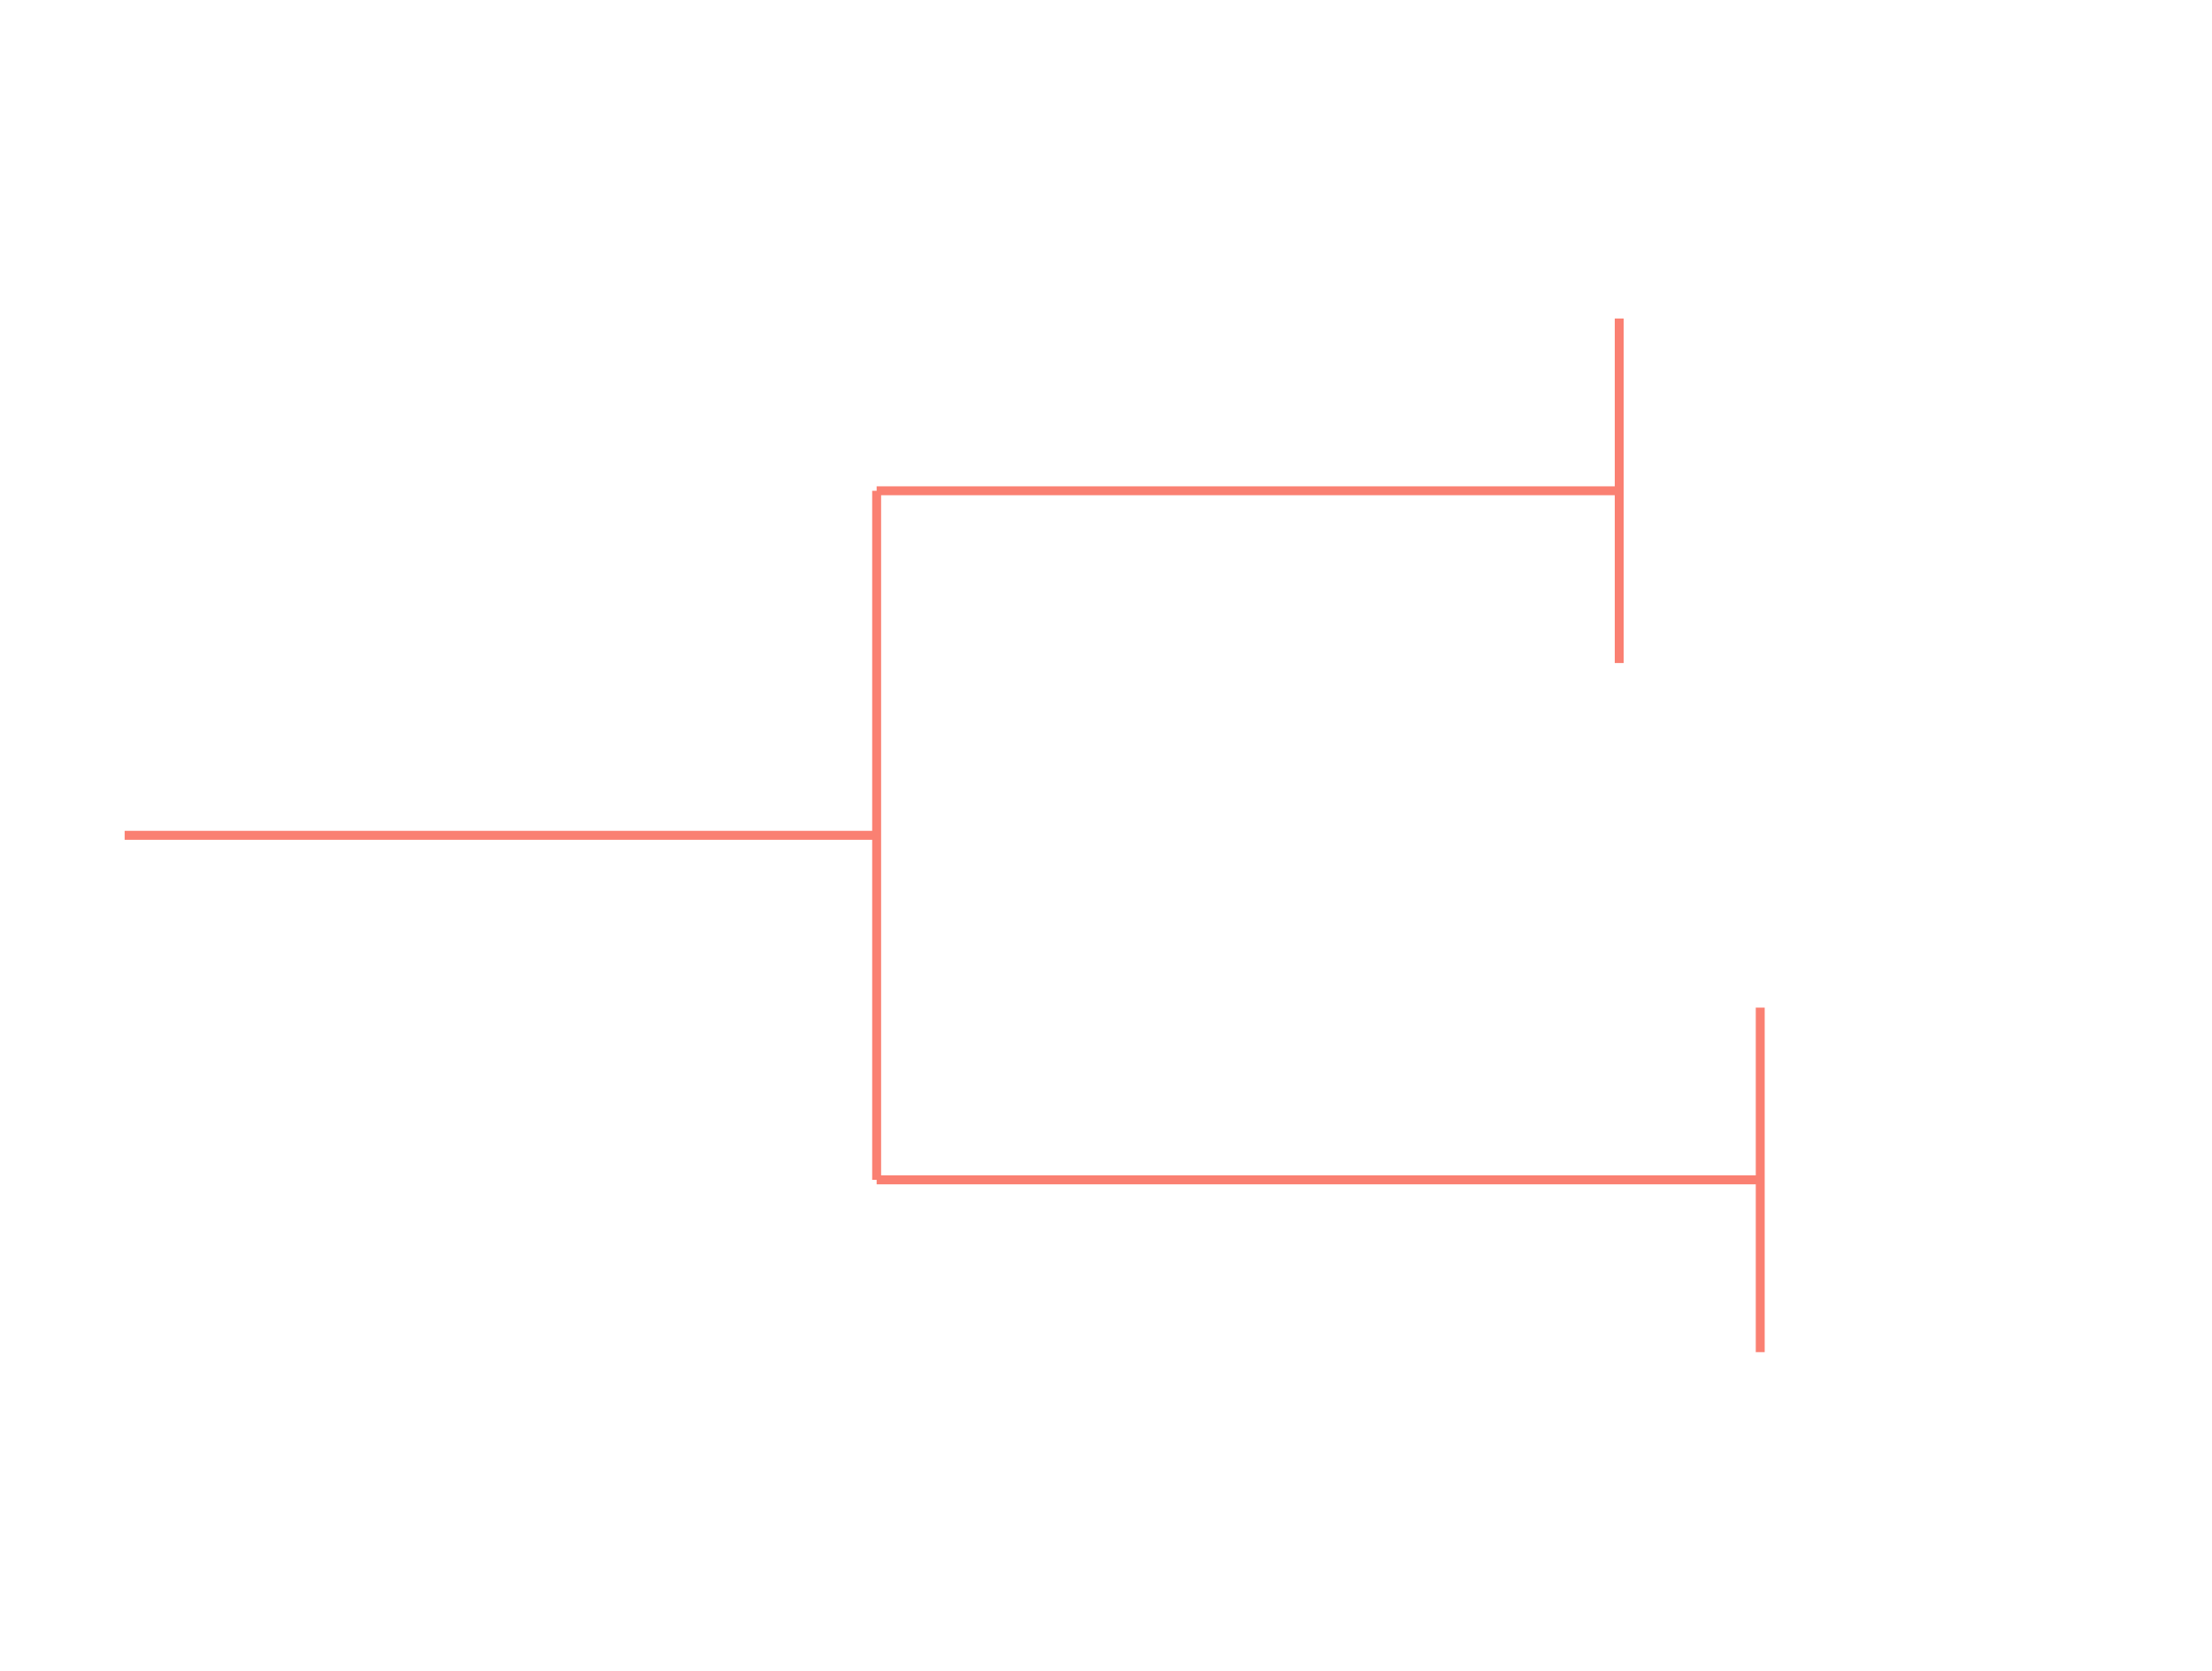
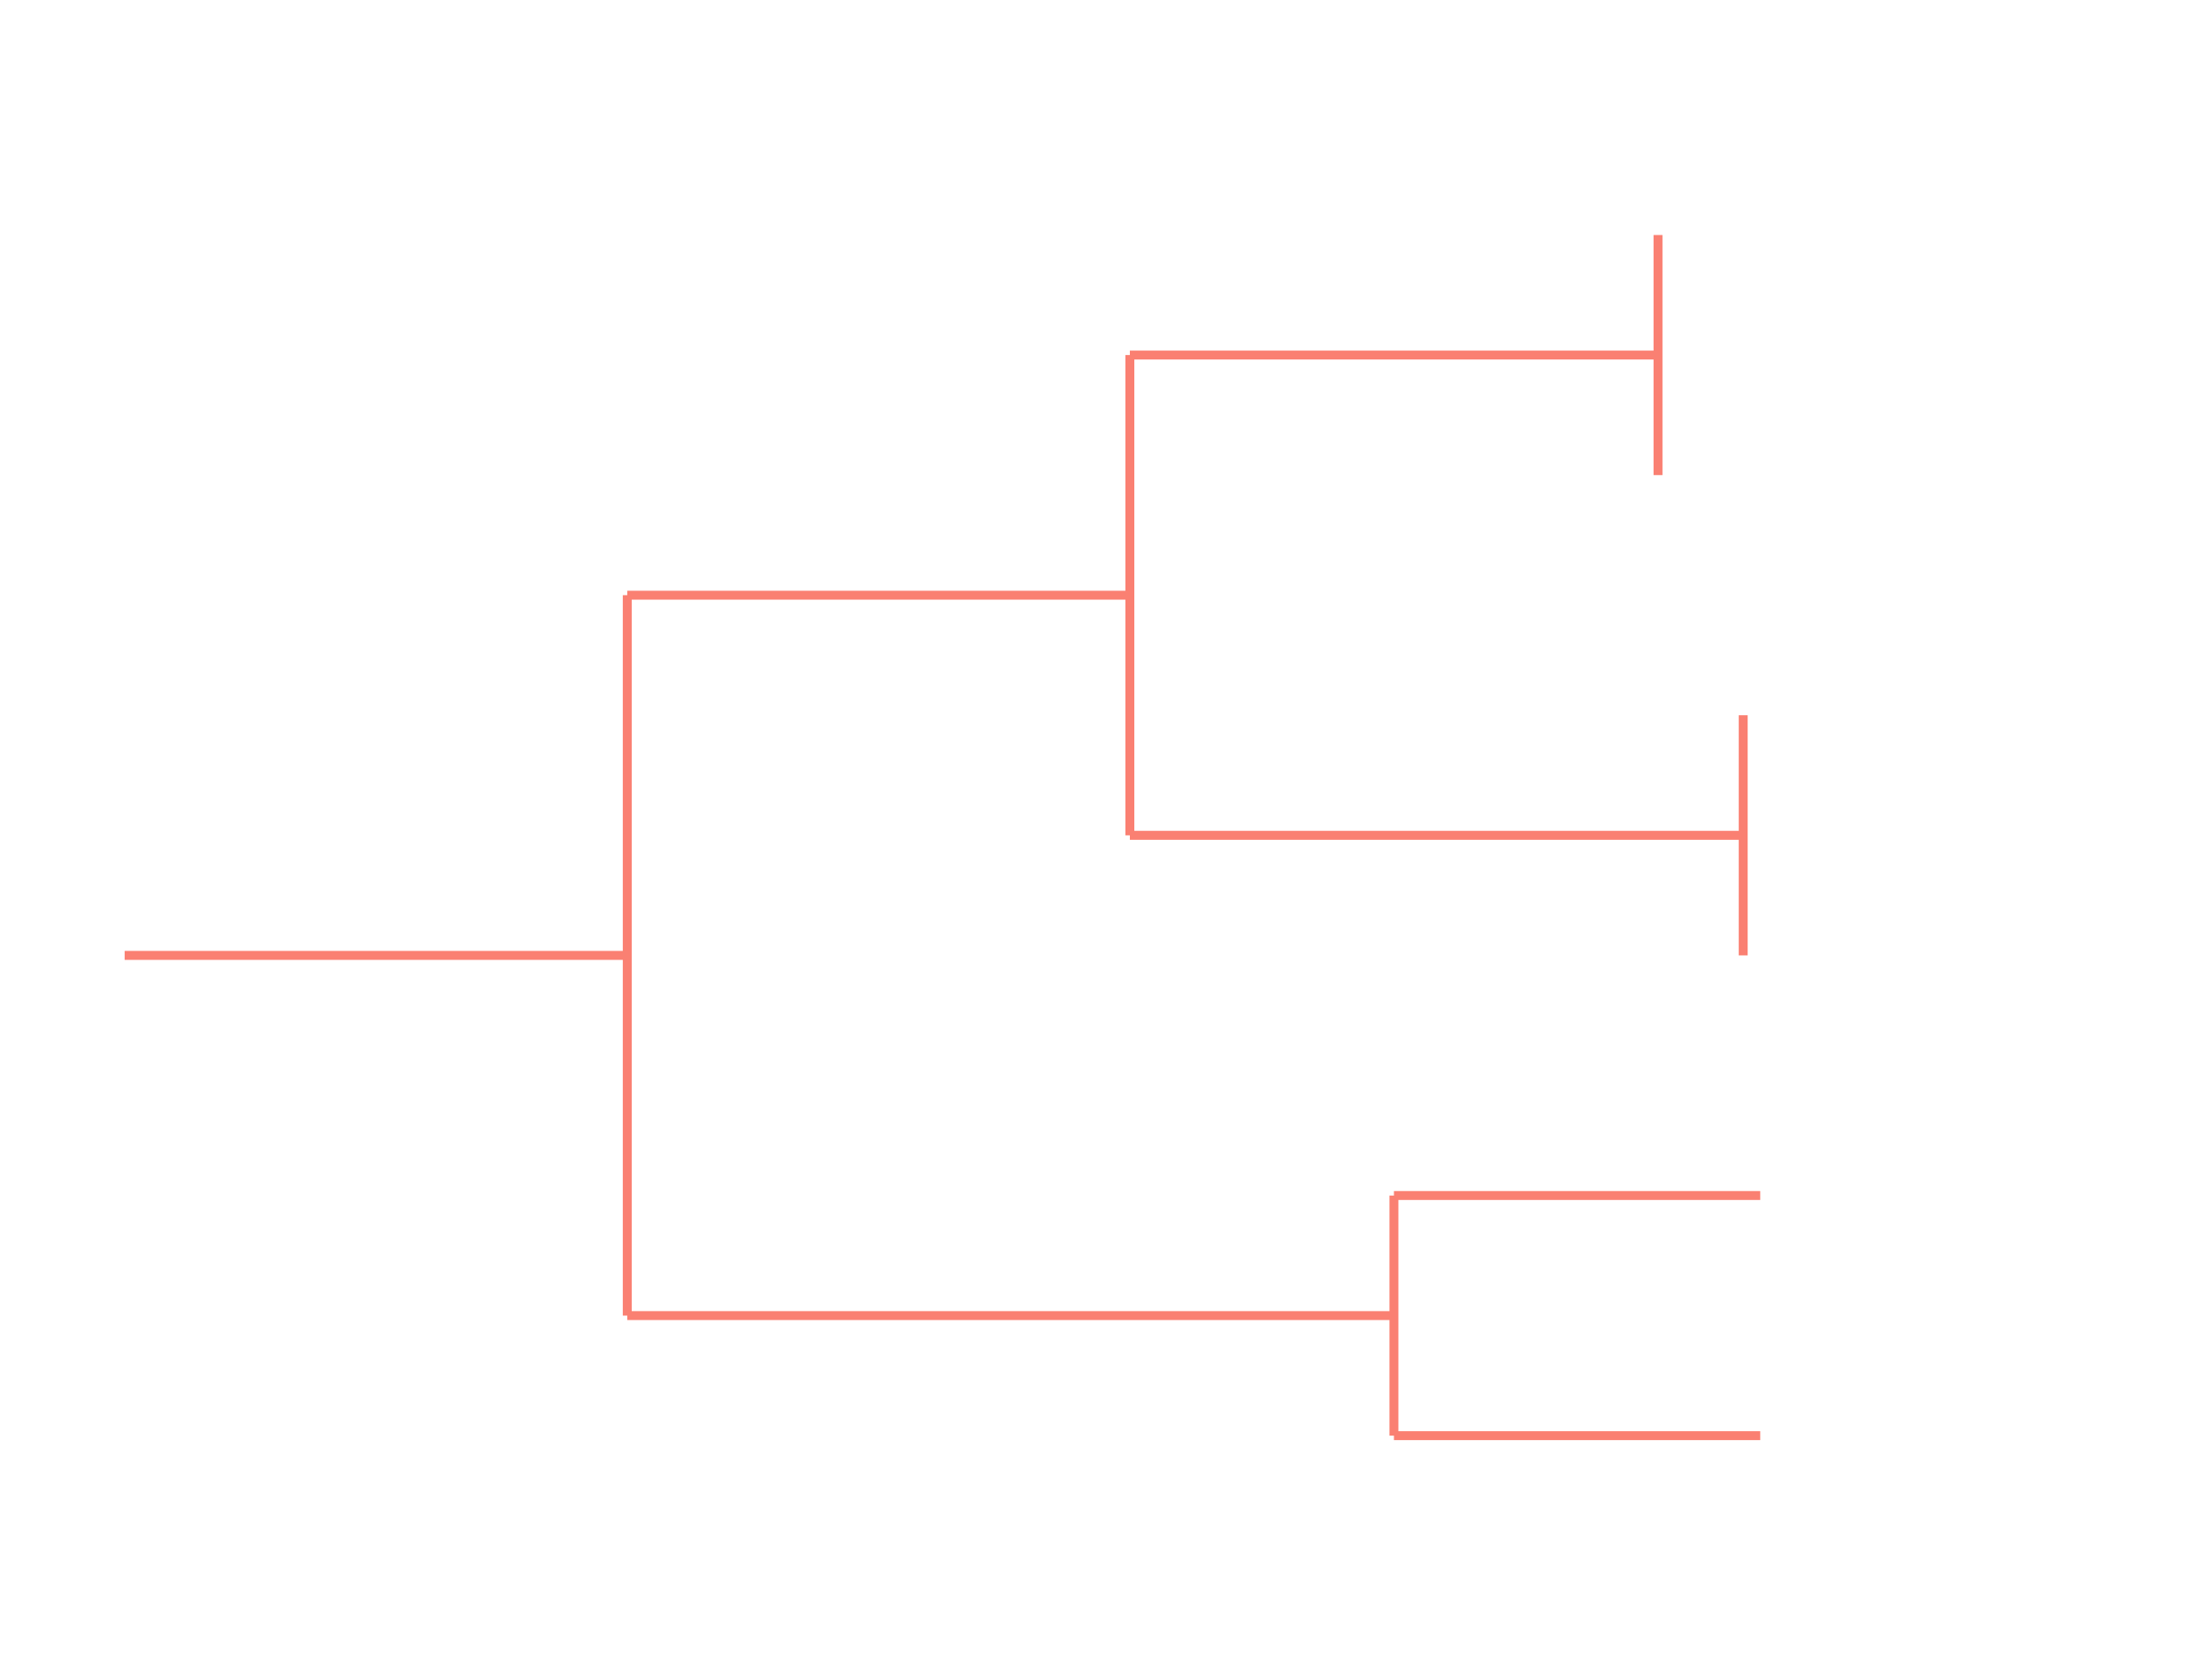
<svg xmlns="http://www.w3.org/2000/svg" height="280.512pt" version="1.1" viewBox="0 0 371.52 280.512" width="371.52pt">
  <defs>
    <style type="text/css">
*{stroke-linecap:butt;stroke-linejoin:round;}
  </style>
  </defs>
  <g id="figure_1">
    <g id="patch_1">
      <path d="M 0 280.512  L 371.52 280.512  L 371.52 0  L 0 0  z " style="fill:none;" />
    </g>
    <g id="axes_1">
      <g id="LineCollection_1">
-         <path clip-path="url(#pb776d0bac6)" d="M 20.935 140.256  L 147.238 140.256  " style="fill:none;stroke:#fa8072;stroke-width:1.5;" />
+         <path clip-path="url(#p451787c326)" d="M 20.935 160.416  L 105.351 160.416  " style="fill:none;stroke:#fa8072;stroke-width:1.5;" />
      </g>
      <g id="LineCollection_2">
-         <path clip-path="url(#pb776d0bac6)" d="M 147.238 82.406  L 271.961 82.406  " style="fill:none;stroke:#fa8072;stroke-width:1.5;" />
+         <path clip-path="url(#p451787c326)" d="M 105.351 99.936  L 189.766 99.936  " style="fill:none;stroke:#fa8072;stroke-width:1.5;" />
      </g>
      <g id="LineCollection_3">
-         <path clip-path="url(#pb776d0bac6)" d="M 271.961 53.48  " style="fill:none;stroke:#fa8072;stroke-width:1.5;" />
+         <path clip-path="url(#p451787c326)" d="M 189.766 59.616  L 278.474 59.616  " style="fill:none;stroke:#fa8072;stroke-width:1.5;" />
      </g>
      <g id="LineCollection_4">
-         <path clip-path="url(#pb776d0bac6)" d="M 271.961 111.331  " style="fill:none;stroke:#fa8072;stroke-width:1.5;" />
+         <path clip-path="url(#p451787c326)" d="M 278.474 39.456  " style="fill:none;stroke:#fa8072;stroke-width:1.5;" />
      </g>
      <g id="LineCollection_5">
-         <path clip-path="url(#pb776d0bac6)" d="M 147.238 198.106  L 295.643 198.106  " style="fill:none;stroke:#fa8072;stroke-width:1.5;" />
+         <path clip-path="url(#p451787c326)" d="M 278.474 79.776  " style="fill:none;stroke:#fa8072;stroke-width:1.5;" />
      </g>
      <g id="LineCollection_6">
-         <path clip-path="url(#pb776d0bac6)" d="M 295.643 169.181  " style="fill:none;stroke:#fa8072;stroke-width:1.5;" />
+         <path clip-path="url(#p451787c326)" d="M 189.766 140.256  L 292.782 140.256  " style="fill:none;stroke:#fa8072;stroke-width:1.5;" />
      </g>
      <g id="LineCollection_7">
-         <path clip-path="url(#pb776d0bac6)" d="M 295.643 227.032  " style="fill:none;stroke:#fa8072;stroke-width:1.5;" />
+         <path clip-path="url(#p451787c326)" d="M 292.782 120.096  " style="fill:none;stroke:#fa8072;stroke-width:1.5;" />
      </g>
      <g id="LineCollection_8">
-         <path clip-path="url(#pb776d0bac6)" d="M 147.238 198.106  L 147.238 82.406  " style="fill:none;stroke:#fa8072;stroke-width:1.5;" />
+         <path clip-path="url(#p451787c326)" d="M 292.782 160.416  " style="fill:none;stroke:#fa8072;stroke-width:1.5;" />
      </g>
      <g id="LineCollection_9">
-         <path clip-path="url(#pb776d0bac6)" d="M 271.961 111.331  L 271.961 53.48  " style="fill:none;stroke:#fa8072;stroke-width:1.5;" />
+         <path clip-path="url(#p451787c326)" d="M 105.351 220.896  L 234.12 220.896  " style="fill:none;stroke:#fa8072;stroke-width:1.5;" />
      </g>
      <g id="LineCollection_10">
-         <path clip-path="url(#pb776d0bac6)" d="M 295.643 227.032  L 295.643 169.181  " style="fill:none;stroke:#fa8072;stroke-width:1.5;" />
+         <path clip-path="url(#p451787c326)" d="M 234.12 200.736  L 295.643 200.736  " style="fill:none;stroke:#fa8072;stroke-width:1.5;" />
+       </g>
+       <g id="LineCollection_11">
+         <path clip-path="url(#p451787c326)" d="M 234.12 241.056  L 295.643 241.056  " style="fill:none;stroke:#fa8072;stroke-width:1.5;" />
+       </g>
+       <g id="LineCollection_12">
+         <path clip-path="url(#p451787c326)" d="M 105.351 220.896  L 105.351 99.936  " style="fill:none;stroke:#fa8072;stroke-width:1.5;" />
+       </g>
+       <g id="LineCollection_13">
+         <path clip-path="url(#p451787c326)" d="M 189.766 140.256  L 189.766 59.616  " style="fill:none;stroke:#fa8072;stroke-width:1.5;" />
+       </g>
+       <g id="LineCollection_14">
+         <path clip-path="url(#p451787c326)" d="M 278.474 79.776  L 278.474 39.456  " style="fill:none;stroke:#fa8072;stroke-width:1.5;" />
+       </g>
+       <g id="LineCollection_15">
+         <path clip-path="url(#p451787c326)" d="M 292.782 160.416  L 292.782 120.096  " style="fill:none;stroke:#fa8072;stroke-width:1.5;" />
+       </g>
+       <g id="LineCollection_16">
+         <path clip-path="url(#p451787c326)" d="M 234.12 241.056  L 234.12 200.736  " style="fill:none;stroke:#fa8072;stroke-width:1.5;" />
      </g>
    </g>
  </g>
  <defs>
-     <clipPath id="pb776d0bac6">
+     <clipPath id="p451787c326">
      <rect height="266.112" width="357.12" x="7.2" y="7.2" />
    </clipPath>
  </defs>
</svg>
